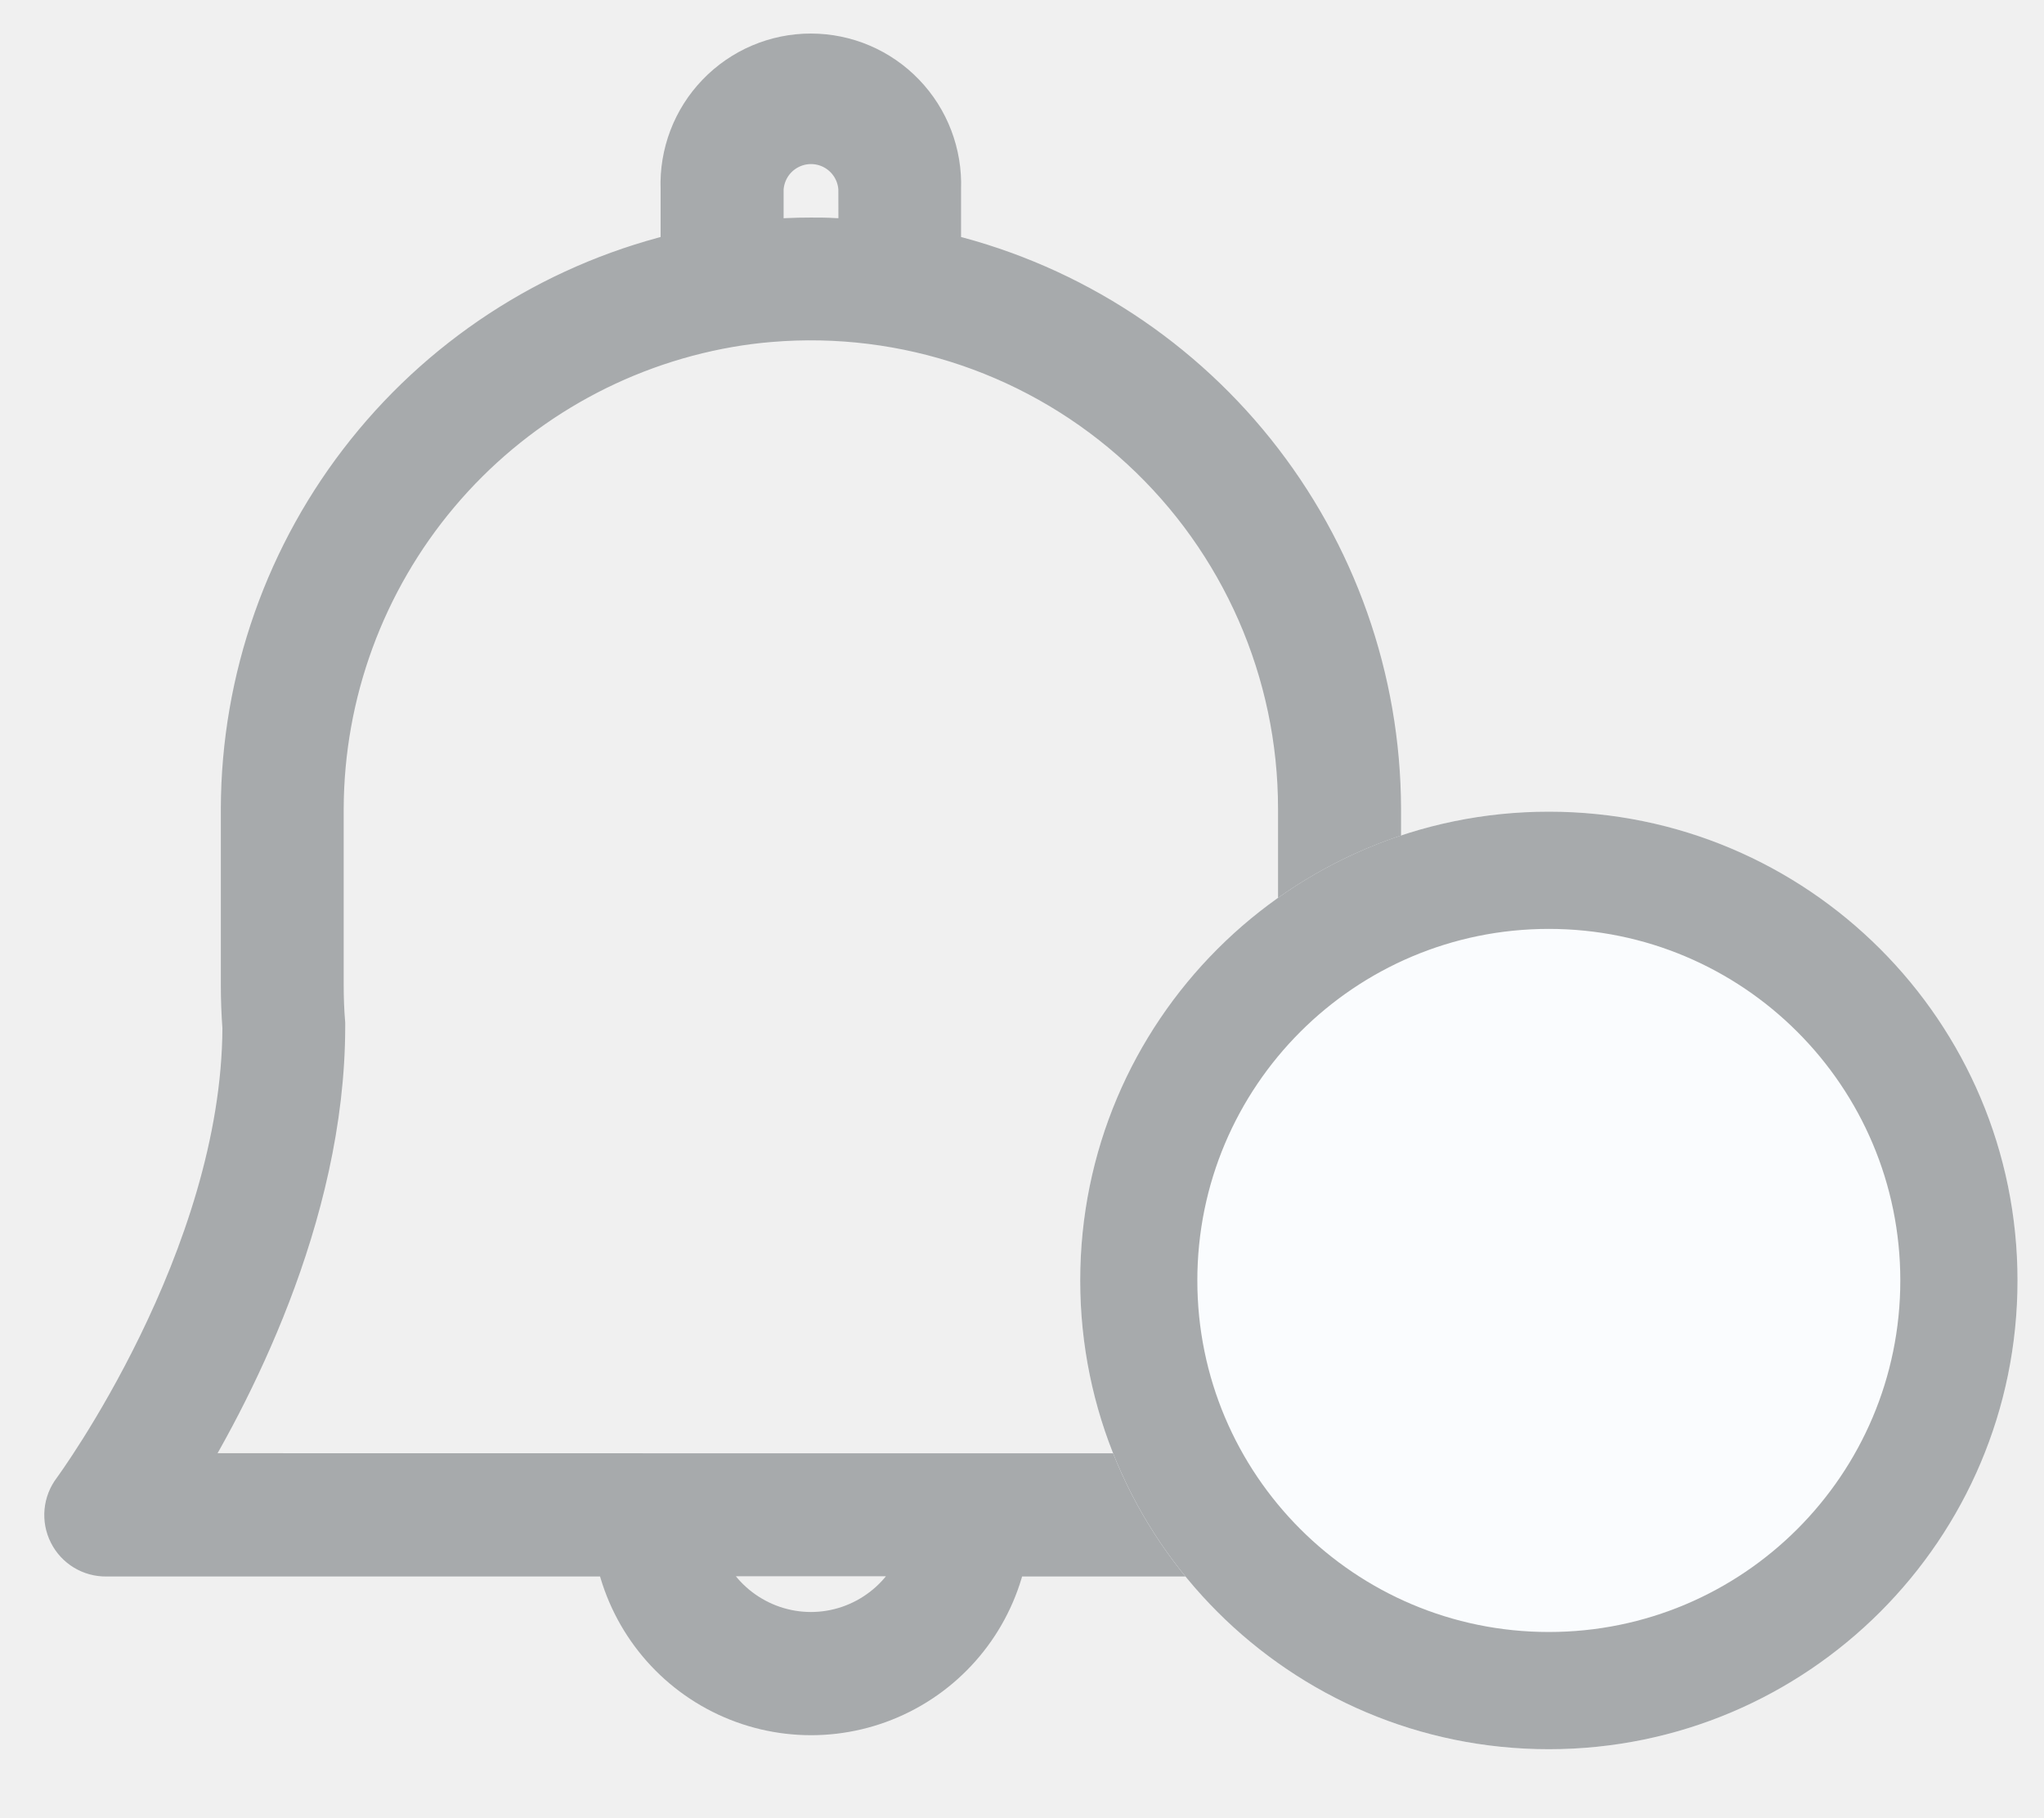
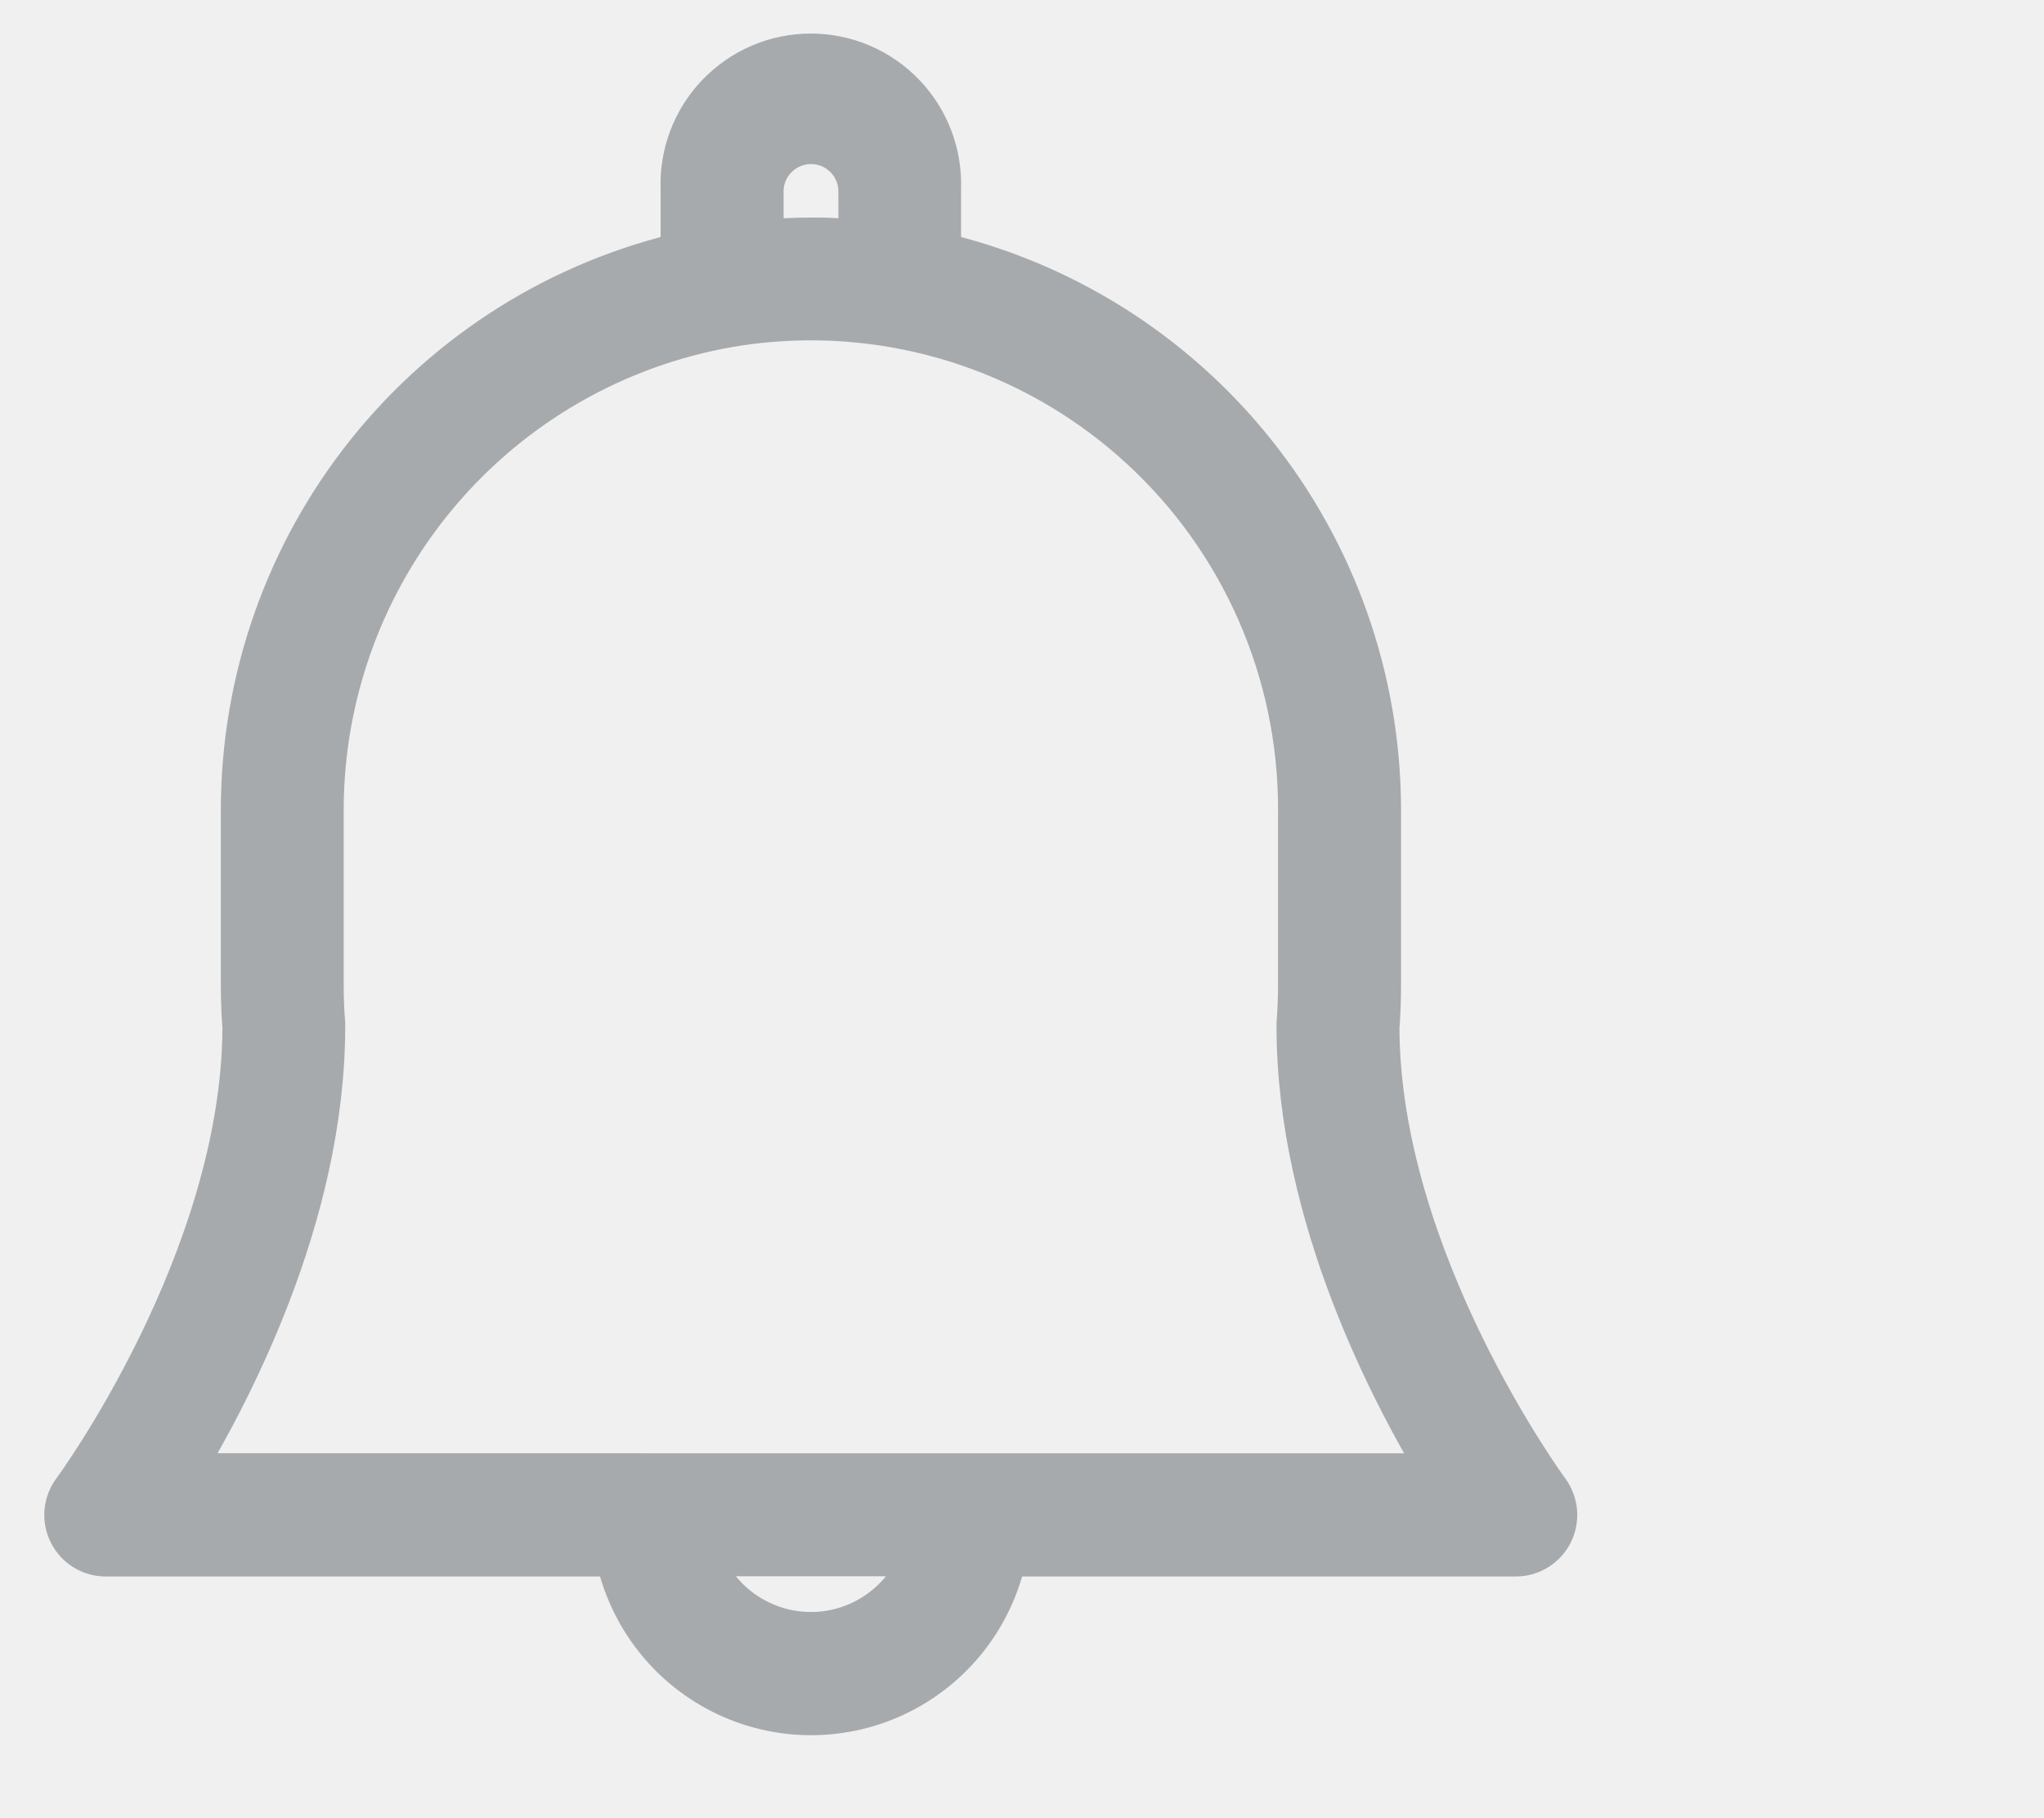
<svg xmlns="http://www.w3.org/2000/svg" width="27" height="24" viewBox="0 0 27 24" fill="none">
  <path d="M1.05 19.741C1.073 19.71 3.305 16.668 3.313 13.566C3.299 13.381 3.292 13.193 3.292 13.004V10.678C3.297 8.989 3.874 7.351 4.93 6.033C5.985 4.715 7.456 3.795 9.101 3.424V2.491C9.085 2.053 9.247 1.627 9.551 1.312C9.855 0.996 10.273 0.818 10.71 0.818C11.148 0.818 11.567 0.996 11.87 1.312C12.174 1.627 12.336 2.053 12.32 2.491V3.424C13.966 3.794 15.437 4.714 16.493 6.032C17.549 7.35 18.127 8.988 18.132 10.678V13.009C18.132 13.197 18.125 13.386 18.111 13.571C18.118 16.67 20.351 19.713 20.374 19.746C20.472 19.879 20.487 20.056 20.413 20.203C20.339 20.351 20.188 20.444 20.023 20.444H13.204C13.066 21.233 12.564 21.91 11.849 22.27C11.135 22.63 10.293 22.63 9.578 22.27C8.864 21.91 8.362 21.233 8.224 20.444H1.404C1.237 20.447 1.082 20.354 1.007 20.204C0.931 20.054 0.948 19.875 1.05 19.741L1.05 19.741ZM11.449 2.491C11.436 2.236 11.292 2.007 11.07 1.884C10.848 1.761 10.578 1.761 10.356 1.884C10.133 2.007 9.99 2.236 9.976 2.491V3.282L10.049 3.275L10.104 3.27L10.224 3.262H10.261C10.306 3.262 10.351 3.256 10.396 3.255H10.402C10.505 3.25 10.609 3.248 10.713 3.248C10.816 3.248 10.919 3.248 11.022 3.255H11.03C11.075 3.255 11.119 3.259 11.164 3.262H11.204L11.32 3.27L11.381 3.276L11.451 3.282L11.449 2.491ZM10.712 21.663C11.075 21.663 11.427 21.543 11.716 21.322C12.004 21.102 12.212 20.792 12.308 20.441H9.115C9.211 20.792 9.419 21.102 9.707 21.322C9.996 21.543 10.349 21.663 10.712 21.663ZM8.62 19.567H19.205C18.496 18.427 17.237 16.05 17.237 13.555V13.521C17.25 13.353 17.257 13.182 17.257 13.01L17.257 10.678C17.257 8.843 16.489 7.091 15.139 5.849C13.79 4.607 11.983 3.988 10.157 4.143C9.973 4.158 9.791 4.182 9.612 4.213V4.213C8.091 4.478 6.711 5.272 5.715 6.454C4.719 7.636 4.17 9.131 4.165 10.678V13.009C4.165 13.18 4.171 13.352 4.185 13.519V13.554C4.185 16.05 2.925 18.427 2.216 19.566L8.62 19.567Z" fill="#A7AAAC" stroke="#A7AAAC" stroke-width="0.75" />
-   <circle cx="20.459" cy="16.91" r="6.19" fill="#FAFCFE" />
-   <mask id="path-3-inside-1_742_2214" fill="white">
-     <path d="M26.65 16.91C26.65 20.328 23.878 23.1 20.459 23.1C17.04 23.1 14.269 20.328 14.269 16.91C14.269 13.491 17.04 10.719 20.459 10.719C23.878 10.719 26.65 13.491 26.65 16.91ZM15.816 16.91C15.816 19.474 17.895 21.552 20.459 21.552C23.023 21.552 25.102 19.474 25.102 16.91C25.102 14.345 23.023 12.267 20.459 12.267C17.895 12.267 15.816 14.345 15.816 16.91Z" />
-   </mask>
-   <path d="M26.65 16.91C26.65 20.328 23.878 23.1 20.459 23.1C17.04 23.1 14.269 20.328 14.269 16.91C14.269 13.491 17.04 10.719 20.459 10.719C23.878 10.719 26.65 13.491 26.65 16.91ZM15.816 16.91C15.816 19.474 17.895 21.552 20.459 21.552C23.023 21.552 25.102 19.474 25.102 16.91C25.102 14.345 23.023 12.267 20.459 12.267C17.895 12.267 15.816 14.345 15.816 16.91Z" fill="#FAFCFE" stroke="#A7AAAC" stroke-width="3.095" mask="url(#path-3-inside-1_742_2214)" />
</svg>
